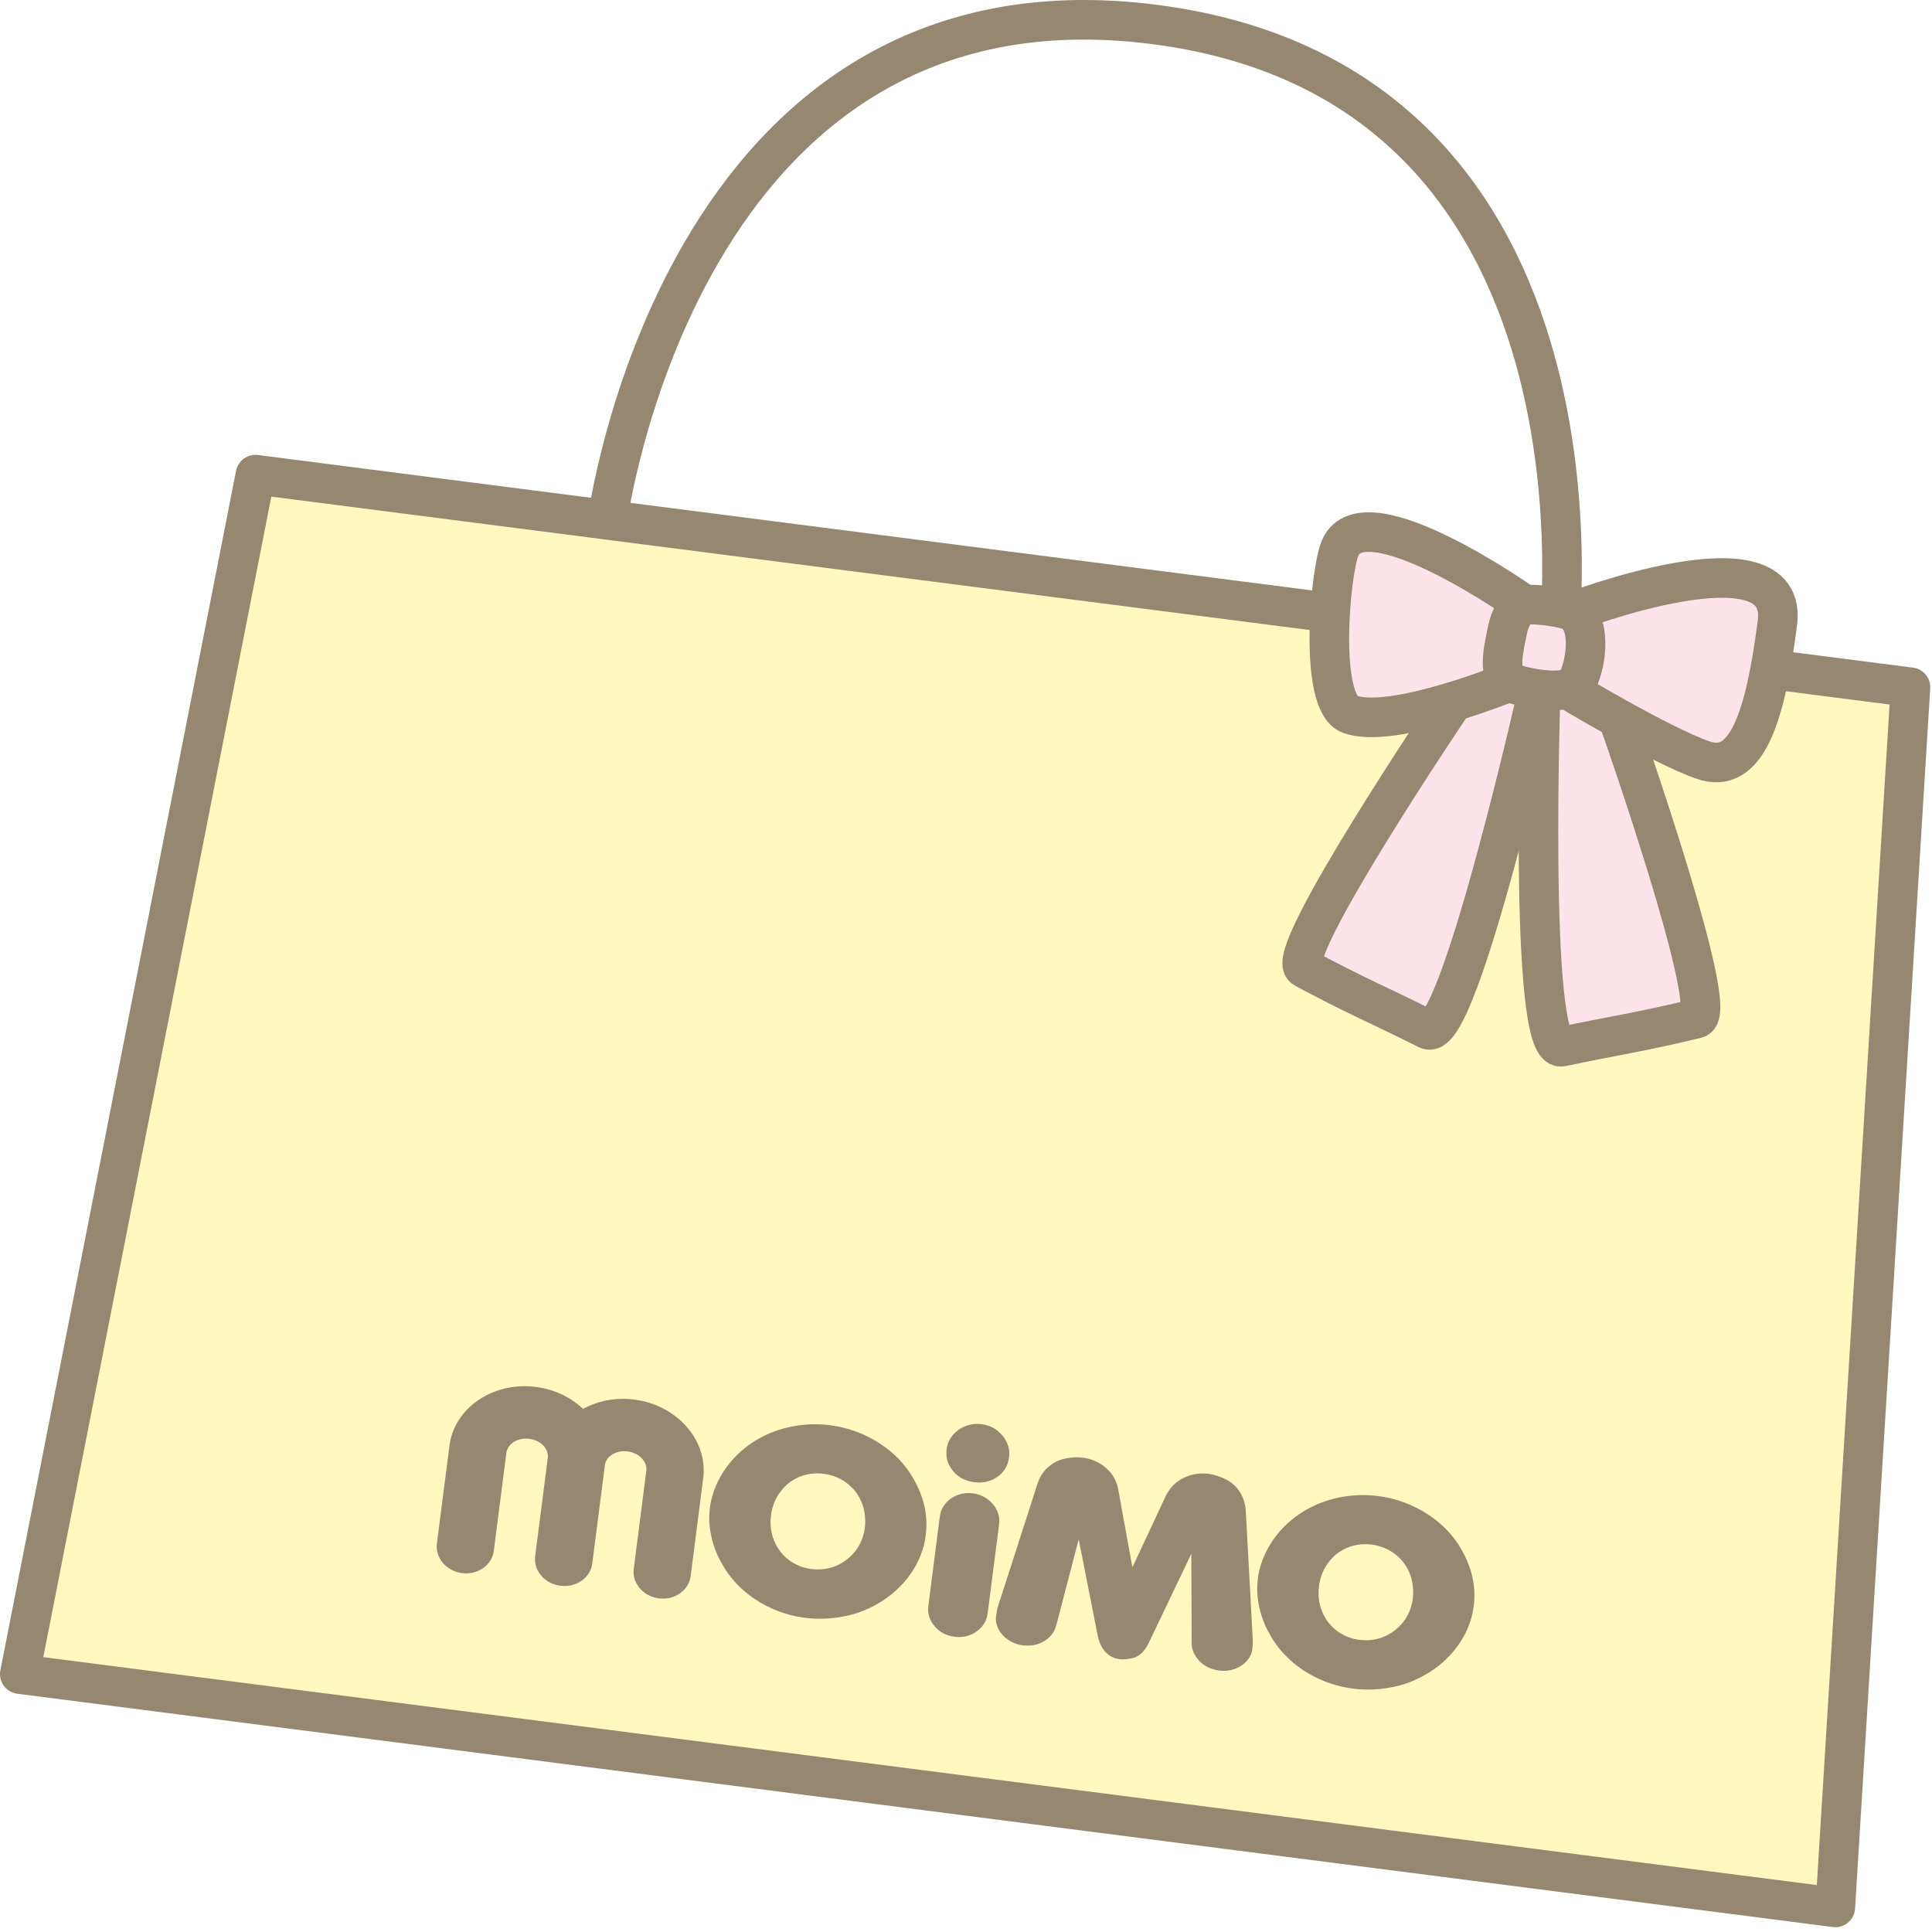
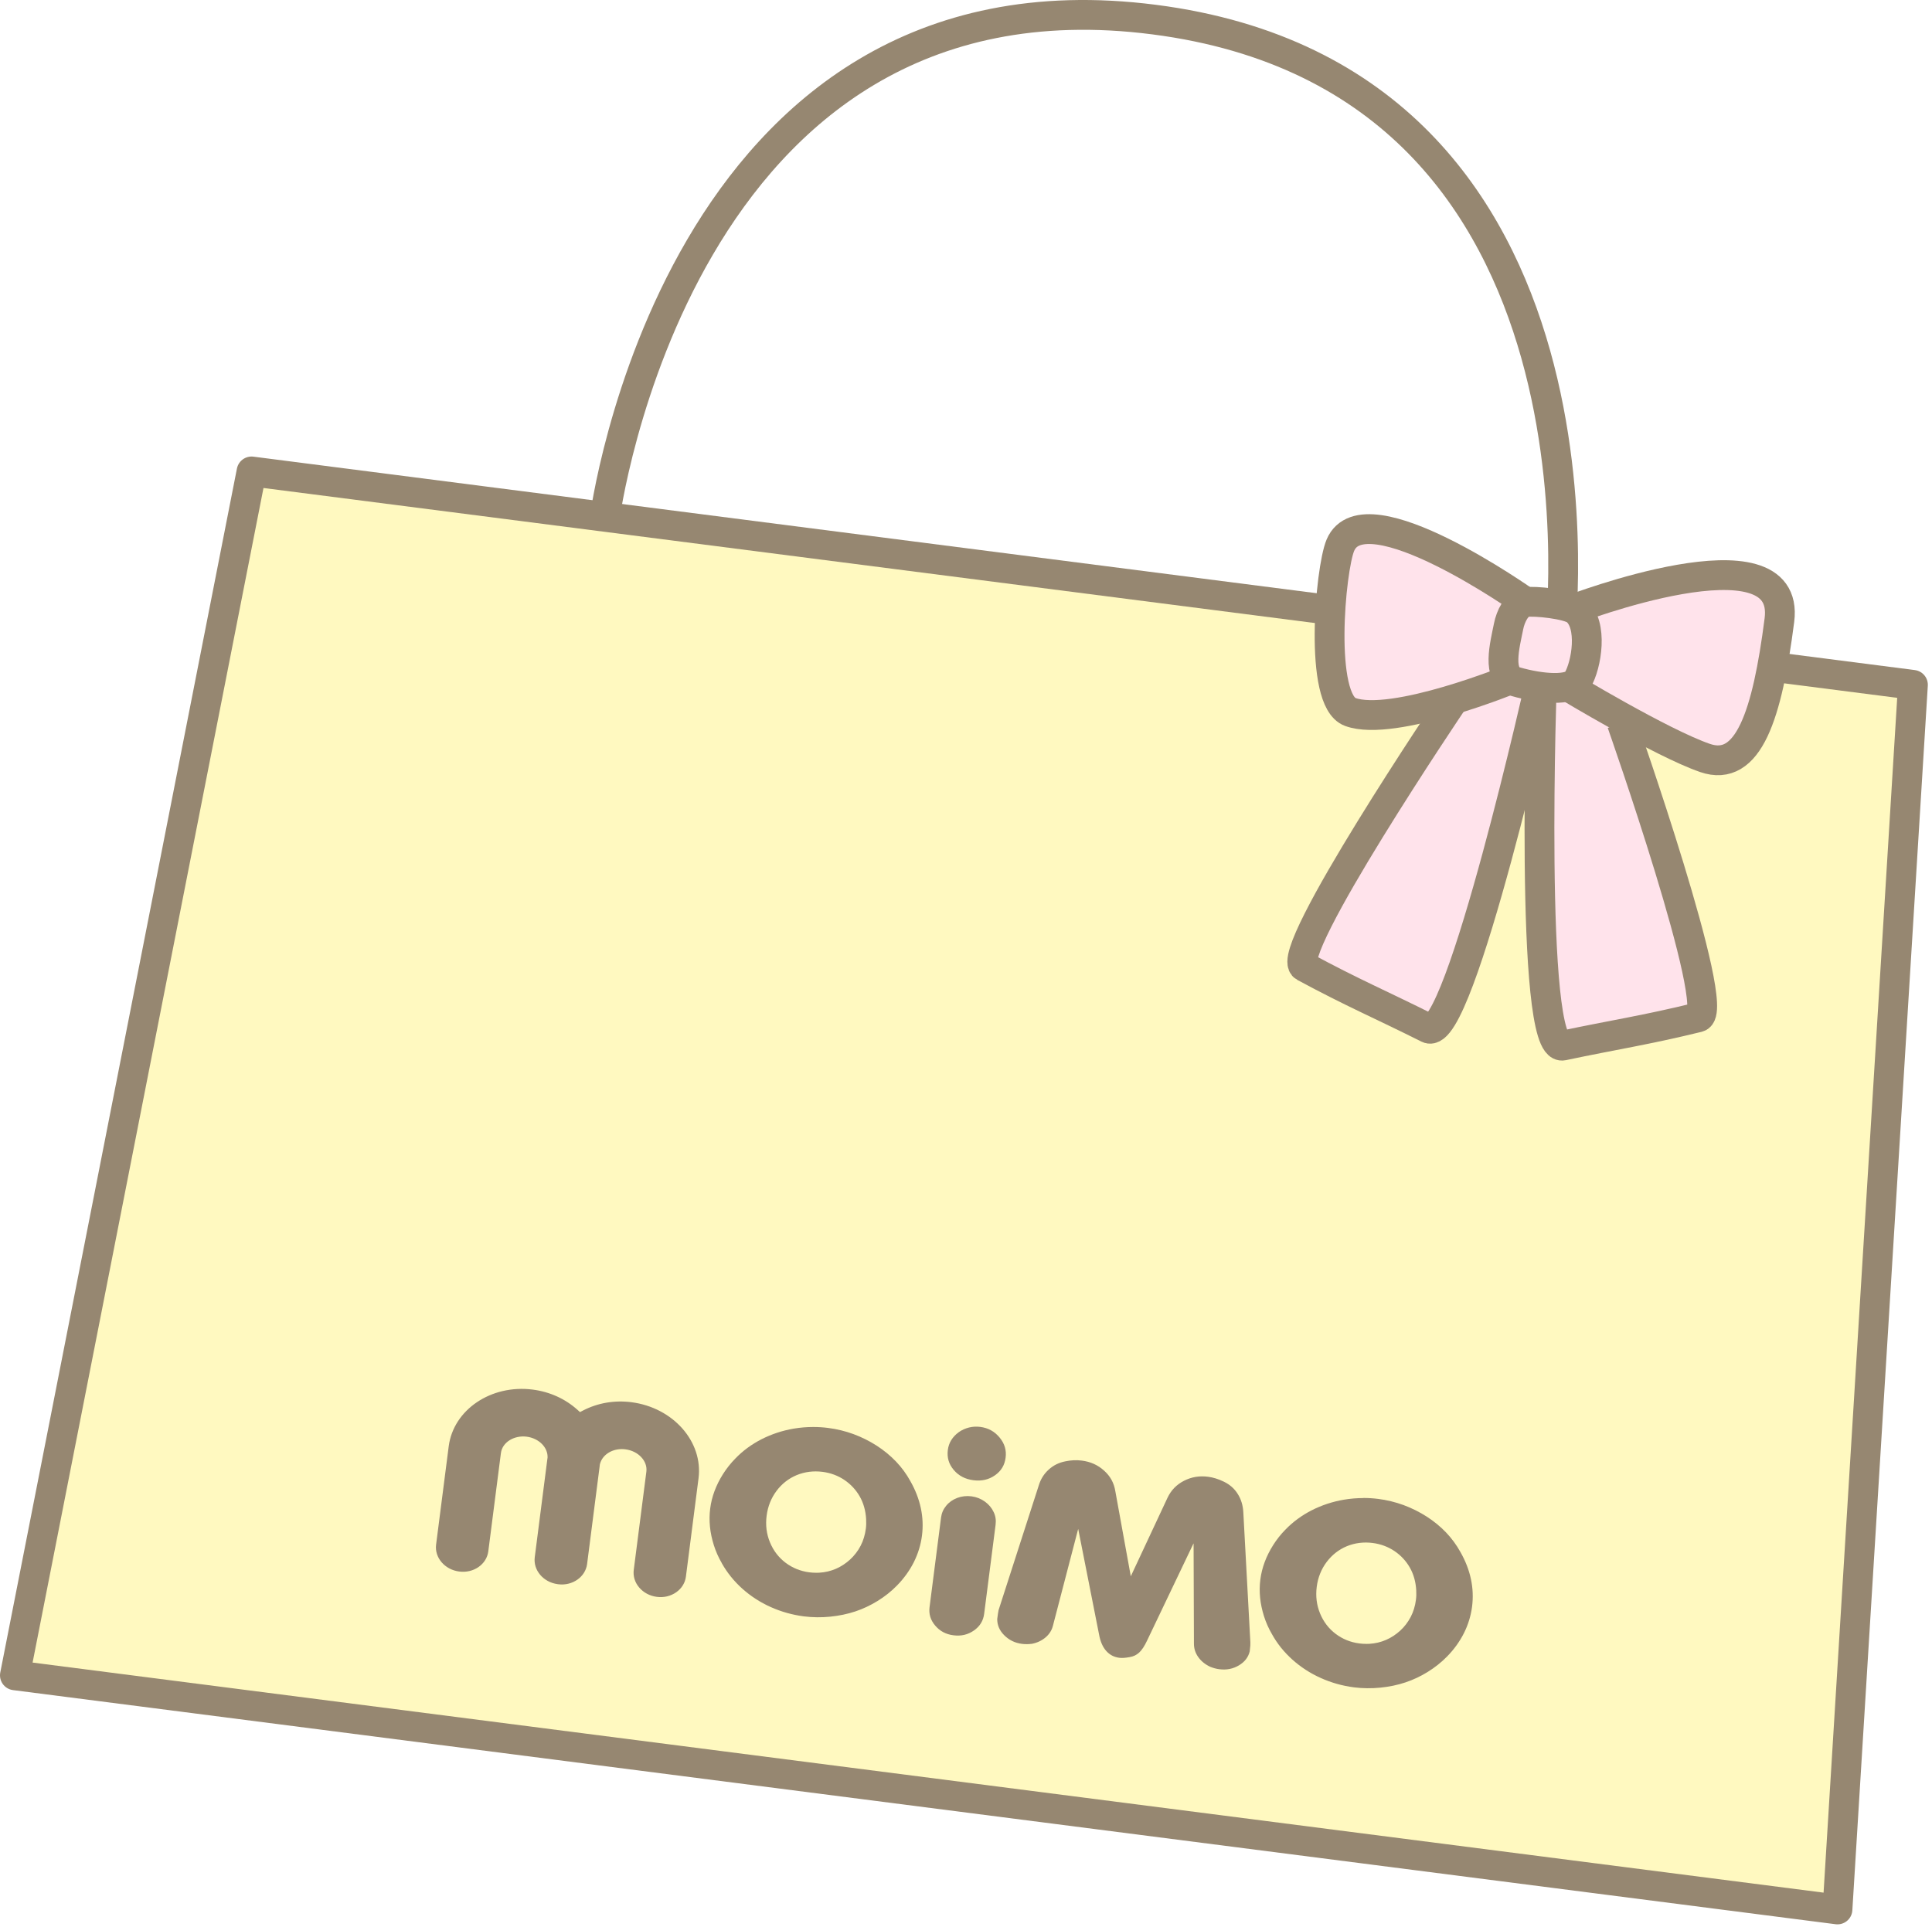
- <svg xmlns="http://www.w3.org/2000/svg" width="359" height="359" viewBox="0 0 359 359" fill="none">
-   <path d="M341.032 354.43L3.678 311.077L47.472 88.197L354.998 127.707L341.032 354.43Z" fill="#FFF9C0" stroke="#968771" stroke-width="7.356" stroke-linecap="round" stroke-linejoin="round" />
-   <path d="M112.773 97.245C112.773 97.245 126.142 -6.812 214.522 4.544C302.901 15.899 289.532 119.956 289.532 119.956" stroke="#968771" stroke-width="7.356" stroke-linejoin="round" />
-   <path d="M269.819 130.741C269.819 130.741 238.171 177.634 242.345 179.896C251.255 184.714 256.606 186.948 265.258 191.288C271.078 194.203 286.369 125.748 286.369 125.748" fill="#FFE3EB" />
-   <path d="M269.819 130.741C269.819 130.741 238.171 177.634 242.345 179.896C251.255 184.714 256.606 186.948 265.258 191.288C271.078 194.203 286.369 125.748 286.369 125.748" stroke="#968771" stroke-width="7.356" stroke-miterlimit="10" />
-   <path d="M301.108 134.759C301.108 134.759 319.875 188.135 315.259 189.256C305.421 191.665 299.683 192.484 290.213 194.488C283.85 195.84 286.36 125.739 286.36 125.739" fill="#FFE3EB" />
-   <path d="M301.108 134.759C301.108 134.759 319.875 188.135 315.259 189.256C305.421 191.665 299.683 192.484 290.213 194.488C283.85 195.84 286.36 125.739 286.36 125.739" stroke="#968771" stroke-width="7.356" stroke-miterlimit="10" />
-   <path d="M280.981 126.521C280.981 126.521 258.794 135.633 250.841 132.727C244.947 130.576 247.145 106.292 249.011 101.861C253.489 91.222 283.326 112.407 283.326 112.407" fill="#FFE3EB" />
-   <path d="M280.981 126.521C280.981 126.521 258.794 135.633 250.841 132.727C244.947 130.576 247.145 106.292 249.011 101.861C253.489 91.222 283.326 112.407 283.326 112.407" stroke="#968771" stroke-width="7.356" stroke-miterlimit="10" />
-   <path d="M291.72 113.85C291.72 113.85 332.536 98.155 330.274 115.735C328.012 133.316 324.555 144.027 316.5 141.251C308.446 138.474 290.755 127.78 290.755 127.78" fill="#FFE3EB" />
-   <path d="M291.72 113.85C291.72 113.85 332.536 98.155 330.274 115.735C328.012 133.316 324.555 144.027 316.5 141.251C308.446 138.474 290.755 127.78 290.755 127.78" stroke="#968771" stroke-width="7.356" stroke-miterlimit="10" />
-   <path d="M283.326 112.407C281.606 112.71 280.512 115.101 280.163 116.857C279.464 120.36 277.882 126.098 281.459 127.128C286.185 128.488 291.711 128.92 292.907 126.907C294.635 124.001 295.812 116.581 292.677 113.961C291.224 112.747 284.87 112.131 283.335 112.398L283.326 112.407Z" fill="#FFE3EB" stroke="#968771" stroke-width="7.356" stroke-miterlimit="10" />
-   <path d="M133.728 290.766C133.075 289.644 132.56 288.476 132.174 287.263C131.788 286.049 131.539 284.844 131.411 283.649C131.291 282.454 131.31 281.268 131.457 280.082C131.604 278.932 131.889 277.783 132.312 276.652C132.735 275.521 133.286 274.408 133.976 273.314C134.666 272.22 135.456 271.227 136.357 270.317C137.829 268.8 139.53 267.549 141.461 266.556C143.391 265.572 145.46 264.883 147.658 264.515C149.855 264.138 152.071 264.092 154.306 264.377C155.979 264.588 157.606 264.984 159.188 265.563C160.769 266.142 162.259 266.878 163.656 267.788C165.054 268.689 166.305 269.719 167.408 270.868C168.511 272.018 169.44 273.287 170.203 274.666C172.18 278.141 172.943 281.7 172.474 285.35C172.244 287.161 171.711 288.89 170.874 290.554C170.038 292.209 168.943 293.736 167.573 295.124C166.488 296.237 165.247 297.23 163.84 298.094C162.434 298.958 160.99 299.639 159.501 300.135C158.011 300.632 156.402 300.963 154.682 301.137C152.963 301.312 151.262 301.294 149.589 301.082C147.354 300.797 145.221 300.2 143.189 299.28C141.157 298.37 139.318 297.184 137.691 295.722C136.063 294.26 134.739 292.605 133.719 290.766H133.728ZM143.722 281.654C143.52 283.235 143.704 284.725 144.274 286.113C144.853 287.502 145.708 288.642 146.867 289.506C148.025 290.38 149.34 290.913 150.821 291.097C151.345 291.161 151.887 291.18 152.457 291.161C153.478 291.097 154.416 290.876 155.28 290.499C156.144 290.122 156.926 289.607 157.643 288.945C158.351 288.292 158.94 287.529 159.381 286.665C159.832 285.801 160.117 284.854 160.255 283.815C160.319 283.318 160.337 282.785 160.301 282.205C160.218 280.78 159.859 279.511 159.234 278.408C158.609 277.305 157.754 276.385 156.678 275.668C155.602 274.942 154.379 274.491 153.027 274.316C151.51 274.123 150.076 274.298 148.734 274.85C147.391 275.401 146.269 276.275 145.368 277.479C144.467 278.684 143.925 280.063 143.722 281.635V281.654Z" fill="#968771" stroke="#FFF9C0" stroke-width="0.919" stroke-miterlimit="10" />
-   <path d="M176.741 273.645C175.665 272.367 175.233 270.896 175.444 269.232C175.656 267.568 176.456 266.335 177.863 265.296C178.543 264.828 179.279 264.506 180.06 264.313C180.842 264.12 181.651 264.083 182.469 264.184C184.189 264.405 185.595 265.186 186.68 266.529C187.738 267.834 188.161 269.287 187.949 270.887C187.738 272.533 186.956 273.838 185.614 274.785C184.271 275.732 182.717 276.1 180.961 275.87C179.205 275.64 177.789 274.905 176.732 273.645H176.741ZM177.283 304.585C175.647 304.374 174.313 303.666 173.293 302.452C172.272 301.239 171.858 299.859 172.051 298.324L174.175 281.764C174.304 280.753 174.69 279.87 175.334 279.098C175.968 278.325 176.778 277.755 177.761 277.378C178.736 277.011 179.775 276.891 180.878 277.038C181.954 277.194 182.92 277.581 183.756 278.187C184.602 278.803 185.227 279.557 185.66 280.458C186.092 281.36 186.23 282.325 186.101 283.346L183.986 299.813C183.784 301.367 183.039 302.599 181.733 303.528C180.428 304.448 178.948 304.806 177.292 304.595L177.283 304.585Z" fill="#968771" stroke="#FFF9C0" stroke-width="0.919" stroke-miterlimit="10" />
-   <path d="M184.593 300.595C184.703 299.731 184.804 299.105 184.887 298.728L192.307 275.696C192.712 274.344 193.411 273.222 194.404 272.321C195.397 271.42 196.564 270.832 197.907 270.565C199.075 270.326 200.187 270.271 201.245 270.409C203.056 270.639 204.61 271.337 205.906 272.505C207.203 273.673 207.984 275.098 208.26 276.799L210.614 289.745L216.186 277.82C216.94 276.238 218.089 275.052 219.634 274.261C221.179 273.471 222.852 273.186 224.645 273.415C225.693 273.553 226.751 273.884 227.836 274.409C229.086 275.006 230.07 275.87 230.769 276.983C231.477 278.096 231.872 279.364 231.955 280.799L233.261 304.953C233.279 305.349 233.233 305.974 233.123 306.838C232.792 308.19 231.982 309.256 230.704 310.02C229.426 310.783 228.01 311.068 226.466 310.865C225.785 310.783 225.114 310.599 224.461 310.314C223.376 309.799 222.521 309.091 221.896 308.181C221.271 307.27 220.958 306.287 220.976 305.229L220.921 290.729L214.09 305.027C213.547 306.195 212.977 307.05 212.361 307.601C211.754 308.144 211.028 308.493 210.2 308.631C209.308 308.797 208.582 308.843 208.003 308.769C206.817 308.613 205.833 308.107 205.042 307.243C204.251 306.378 203.718 305.183 203.451 303.675L200.38 288.099L196.721 302.121C196.463 303.151 195.921 304.025 195.084 304.742C194.247 305.468 193.245 305.937 192.087 306.158C191.36 306.259 190.671 306.268 190.009 306.185C188.473 305.992 187.186 305.358 186.128 304.3C185.08 303.234 184.565 302.011 184.584 300.613L184.593 300.595Z" fill="#968771" stroke="#FFF9C0" stroke-width="0.919" stroke-miterlimit="10" />
-   <path d="M235.55 303.923C234.897 302.802 234.382 301.634 233.996 300.42C233.61 299.207 233.362 298.002 233.233 296.807C233.113 295.611 233.132 294.425 233.279 293.239C233.426 292.09 233.711 290.941 234.134 289.81C234.557 288.679 235.109 287.566 235.798 286.472C236.488 285.378 237.279 284.385 238.18 283.474C239.651 281.957 241.352 280.707 243.283 279.714C245.214 278.73 247.283 278.04 249.48 277.673C251.678 277.296 253.894 277.25 256.128 277.535C257.801 277.746 259.429 278.142 261.01 278.721C262.592 279.3 264.081 280.036 265.479 280.946C266.876 281.847 268.127 282.877 269.23 284.026C270.334 285.175 271.262 286.444 272.025 287.824C274.002 291.299 274.765 294.857 274.297 298.508C274.067 300.319 273.533 302.048 272.697 303.712C271.86 305.367 270.766 306.893 269.396 308.282C268.311 309.394 267.07 310.387 265.663 311.252C264.256 312.116 262.812 312.796 261.323 313.293C259.833 313.789 258.224 314.12 256.505 314.295C254.785 314.47 253.084 314.451 251.411 314.24C249.177 313.955 247.043 313.357 245.011 312.438C242.979 311.528 241.14 310.341 239.513 308.879C237.885 307.417 236.561 305.762 235.541 303.923H235.55ZM245.545 294.812C245.342 296.393 245.526 297.883 246.096 299.271C246.676 300.659 247.531 301.8 248.689 302.664C249.848 303.528 251.163 304.071 252.643 304.254C253.167 304.319 253.71 304.337 254.28 304.319C255.3 304.254 256.238 304.034 257.102 303.657C257.967 303.28 258.748 302.765 259.466 302.103C260.173 301.45 260.762 300.687 261.203 299.823C261.654 298.958 261.939 298.011 262.077 296.972C262.141 296.476 262.16 295.942 262.123 295.363C262.04 293.938 261.681 292.669 261.056 291.566C260.431 290.462 259.576 289.543 258.5 288.826C257.424 288.099 256.201 287.649 254.85 287.474C253.333 287.281 251.898 287.456 250.556 288.007C249.213 288.559 248.092 289.433 247.191 290.637C246.29 291.842 245.747 293.221 245.545 294.793V294.812Z" fill="#968771" stroke="#FFF9C0" stroke-width="0.919" stroke-miterlimit="10" />
-   <path d="M117.922 259.605C114.474 259.163 111.173 259.807 108.424 261.232C106.125 259.164 103.091 257.702 99.652 257.26C91.441 256.203 84.003 261.278 83.065 268.56L80.73 286.757C80.353 289.672 82.624 292.366 85.796 292.77C88.968 293.175 91.846 291.143 92.214 288.237L94.549 270.041C94.742 268.57 96.416 267.577 98.291 267.816C100.167 268.055 101.418 269.342 101.353 270.749C101.353 270.804 101.335 270.859 101.326 270.905L98.99 289.101C98.613 292.016 100.884 294.71 104.057 295.115C104.057 295.115 104.066 295.115 104.075 295.115C104.084 295.115 104.084 295.115 104.093 295.115C107.266 295.519 110.143 293.487 110.511 290.582L112.847 272.386C112.847 272.33 112.847 272.275 112.856 272.22C113.141 270.841 114.759 269.921 116.571 270.151C118.382 270.381 119.835 271.779 119.642 273.25L117.306 291.446C116.929 294.361 119.2 297.055 122.372 297.459C125.545 297.864 128.423 295.832 128.79 292.926L131.126 274.73C132.064 267.448 126.142 260.662 117.922 259.605Z" fill="#968771" stroke="#FFF9C0" stroke-width="0.919" stroke-miterlimit="10" />
+ <svg xmlns="http://www.w3.org/2000/svg" width="363" height="362" viewBox="0 0 363 362" fill="none">
+   <path d="M345.239 358.83L2.8 314.833L47.264 88.594L359.417 128.699L345.239 358.83Z" fill="#FFF9C0" stroke="#968771" stroke-width="5.6" stroke-linecap="round" stroke-linejoin="round" />
+   <path d="M113.549 97.778C113.549 97.778 127.12 -7.848 216.831 3.679C306.543 15.206 292.973 120.831 292.973 120.831" stroke="#968771" stroke-width="5.6" stroke-linejoin="round" />
+   <path d="M272.953 131.779C272.953 131.779 240.827 179.379 245.065 181.675C254.109 186.565 259.541 188.833 268.323 193.239C274.231 196.197 289.753 126.711 289.753 126.711" fill="#FFE3EB" />
+   <path d="M272.953 131.779C272.953 131.779 240.827 179.379 245.065 181.675C254.109 186.565 259.541 188.833 268.323 193.239C274.231 196.197 289.753 126.711 289.753 126.711" stroke="#968771" stroke-width="5.6" stroke-miterlimit="10" />
+   <path d="M304.714 135.857C304.714 135.857 323.763 190.037 319.078 191.176C309.091 193.621 303.267 194.452 293.654 196.487C287.195 197.859 289.743 126.701 289.743 126.701" fill="#FFE3EB" />
+   <path d="M304.714 135.857C304.714 135.857 323.763 190.037 319.078 191.176C309.091 193.621 303.267 194.452 293.654 196.487C287.195 197.859 289.743 126.701 289.743 126.701" stroke="#968771" stroke-width="5.6" stroke-miterlimit="10" />
+   <path d="M284.292 127.495C284.292 127.495 261.771 136.744 253.698 133.795C247.715 131.611 249.946 106.961 251.84 102.463C256.386 91.664 286.672 113.168 286.672 113.168" fill="#FFE3EB" />
+   <path d="M284.292 127.495C284.292 127.495 261.771 136.744 253.698 133.795C247.715 131.611 249.946 106.961 251.84 102.463C256.386 91.664 286.672 113.168 286.672 113.168" stroke="#968771" stroke-width="5.6" stroke-miterlimit="10" />
+   <path d="M295.194 114.624C295.194 114.624 336.625 98.692 334.329 116.537C332.033 134.383 328.523 145.256 320.347 142.437C312.171 139.619 294.214 128.764 294.214 128.764" fill="#FFE3EB" />
+   <path d="M295.194 114.624C295.194 114.624 336.625 98.692 334.329 116.537C332.033 134.383 328.523 145.256 320.347 142.437C312.171 139.619 294.214 128.764 294.214 128.764" stroke="#968771" stroke-width="5.6" stroke-miterlimit="10" />
+   <path d="M286.663 113.159C284.918 113.467 283.807 115.893 283.453 117.676C282.743 121.232 281.138 127.056 284.769 128.102C289.566 129.483 295.175 129.922 296.389 127.878C298.143 124.928 299.338 117.396 296.155 114.736C294.681 113.504 288.231 112.879 286.673 113.15L286.663 113.159Z" fill="#FFE3EB" stroke="#968771" stroke-width="5.6" stroke-miterlimit="10" />
+   <path d="M134.82 294.206C134.157 293.067 133.634 291.882 133.242 290.65C132.85 289.418 132.599 288.196 132.468 286.982C132.347 285.769 132.365 284.565 132.514 283.361C132.664 282.194 132.953 281.028 133.383 279.88C133.812 278.732 134.372 277.602 135.072 276.492C135.772 275.381 136.575 274.373 137.489 273.449C138.983 271.909 140.709 270.64 142.669 269.632C144.629 268.633 146.729 267.933 148.96 267.56C151.19 267.177 153.44 267.13 155.708 267.42C157.407 267.634 159.058 268.036 160.664 268.624C162.269 269.212 163.781 269.958 165.2 270.882C166.618 271.797 167.888 272.842 169.008 274.009C170.128 275.176 171.07 276.464 171.845 277.864C173.852 281.391 174.626 285.003 174.15 288.709C173.917 290.547 173.376 292.302 172.526 293.992C171.677 295.672 170.566 297.221 169.176 298.63C168.074 299.759 166.814 300.768 165.386 301.645C163.958 302.522 162.493 303.213 160.981 303.717C159.469 304.221 157.836 304.557 156.09 304.734C154.345 304.911 152.619 304.893 150.92 304.678C148.652 304.389 146.486 303.782 144.424 302.849C142.361 301.925 140.494 300.721 138.842 299.237C137.19 297.753 135.847 296.073 134.811 294.206H134.82ZM144.965 284.957C144.76 286.562 144.946 288.074 145.525 289.483C146.113 290.893 146.981 292.05 148.157 292.927C149.333 293.814 150.668 294.355 152.17 294.542C152.702 294.607 153.253 294.626 153.832 294.607C154.868 294.542 155.82 294.318 156.697 293.936C157.574 293.553 158.368 293.03 159.096 292.358C159.815 291.696 160.412 290.921 160.86 290.044C161.317 289.166 161.606 288.205 161.746 287.15C161.812 286.646 161.83 286.105 161.793 285.517C161.709 284.07 161.345 282.782 160.71 281.662C160.076 280.542 159.208 279.609 158.116 278.881C157.024 278.144 155.782 277.686 154.41 277.509C152.871 277.313 151.414 277.49 150.052 278.05C148.689 278.61 147.55 279.497 146.636 280.719C145.721 281.942 145.171 283.342 144.965 284.938V284.957Z" fill="#968771" />
+   <path d="M153.738 305.789C152.749 305.789 151.769 305.724 150.808 305.602C148.465 305.304 146.188 304.66 144.05 303.698C141.913 302.737 139.953 301.468 138.226 299.928C136.509 298.378 135.081 296.614 134.008 294.664C133.317 293.469 132.757 292.209 132.346 290.921C131.936 289.642 131.665 288.345 131.534 287.066C131.404 285.797 131.422 284.5 131.581 283.23C131.74 281.989 132.048 280.748 132.496 279.544C132.944 278.33 133.541 277.136 134.269 275.988C134.997 274.83 135.856 273.757 136.808 272.786C138.357 271.19 140.177 269.837 142.23 268.792C144.274 267.746 146.477 267.018 148.792 266.626C151.106 266.234 153.468 266.188 155.82 266.486C157.574 266.71 159.31 267.13 160.981 267.737C162.652 268.344 164.238 269.137 165.704 270.089C167.178 271.041 168.513 272.142 169.68 273.356C170.846 274.569 171.845 275.932 172.657 277.406C174.757 281.084 175.569 284.929 175.065 288.821C174.813 290.753 174.244 292.629 173.348 294.402C172.461 296.166 171.276 297.8 169.829 299.274C168.69 300.441 167.356 301.505 165.872 302.429C164.388 303.344 162.838 304.072 161.261 304.594C159.693 305.117 157.985 305.472 156.174 305.658C155.353 305.742 154.541 305.789 153.729 305.789H153.738ZM152.786 268.166C151.554 268.166 150.332 268.269 149.118 268.474C146.99 268.838 144.965 269.51 143.089 270.462C141.222 271.414 139.561 272.637 138.152 274.102C137.284 274.98 136.518 275.96 135.856 276.996C135.193 278.041 134.652 279.124 134.25 280.206C133.849 281.28 133.578 282.381 133.438 283.482C133.289 284.612 133.28 285.76 133.392 286.889C133.504 288.037 133.756 289.204 134.12 290.37C134.484 291.528 134.988 292.666 135.613 293.74V293.758C136.602 295.522 137.9 297.137 139.468 298.546C141.045 299.956 142.837 301.122 144.806 302C146.776 302.886 148.876 303.474 151.041 303.754C152.665 303.96 154.336 303.978 155.997 303.81C157.677 303.642 159.254 303.306 160.692 302.83C162.129 302.354 163.538 301.692 164.901 300.852C166.254 300.012 167.477 299.041 168.513 297.977C169.829 296.642 170.893 295.158 171.696 293.572C172.489 291.985 173.002 290.314 173.226 288.597C173.674 285.116 172.937 281.662 171.042 278.33C170.305 276.986 169.4 275.754 168.345 274.653C167.281 273.542 166.058 272.534 164.705 271.666C163.352 270.798 161.896 270.07 160.356 269.501C158.825 268.941 157.22 268.549 155.605 268.344C154.672 268.222 153.738 268.166 152.796 268.166H152.786ZM153.384 295.56C152.917 295.56 152.469 295.532 152.049 295.476C150.397 295.261 148.894 294.654 147.597 293.674C146.3 292.694 145.31 291.406 144.666 289.838C144.022 288.28 143.808 286.6 144.041 284.836C144.265 283.09 144.89 281.522 145.898 280.178C146.906 278.825 148.194 277.826 149.706 277.201C151.218 276.585 152.852 276.38 154.541 276.594C156.062 276.79 157.444 277.304 158.648 278.116C159.852 278.928 160.822 279.973 161.532 281.214C162.241 282.456 162.642 283.884 162.736 285.48C162.773 286.114 162.754 286.721 162.68 287.281C162.53 288.438 162.204 289.521 161.7 290.492C161.196 291.462 160.533 292.321 159.74 293.058C158.937 293.796 158.041 294.384 157.08 294.804C156.1 295.233 155.036 295.485 153.897 295.55C153.72 295.55 153.552 295.56 153.384 295.56ZM153.234 278.386C152.245 278.386 151.302 278.573 150.406 278.937C149.193 279.432 148.204 280.206 147.382 281.298C146.57 282.381 146.066 283.65 145.889 285.078C145.702 286.516 145.87 287.878 146.393 289.129C146.916 290.38 147.7 291.416 148.726 292.19C149.762 292.974 150.966 293.46 152.292 293.628C152.768 293.684 153.272 293.702 153.804 293.684C154.7 293.628 155.558 293.422 156.333 293.086C157.108 292.75 157.826 292.274 158.47 291.686C159.114 291.098 159.637 290.408 160.038 289.633C160.44 288.858 160.701 287.99 160.822 287.048C160.878 286.6 160.897 286.114 160.86 285.592C160.785 284.294 160.458 283.137 159.898 282.148C159.338 281.158 158.564 280.328 157.593 279.674C156.622 279.021 155.512 278.61 154.289 278.461C153.934 278.414 153.58 278.396 153.234 278.396V278.386Z" fill="#FFF9C0" />
+   <path d="M178.471 276.828C177.379 275.53 176.941 274.037 177.155 272.348C177.37 270.658 178.182 269.408 179.61 268.353C180.301 267.877 181.047 267.55 181.841 267.354C182.634 267.158 183.455 267.121 184.286 267.224C186.031 267.448 187.459 268.241 188.561 269.604C189.634 270.929 190.063 272.404 189.849 274.028C189.634 275.698 188.841 277.024 187.478 277.985C186.115 278.946 184.538 279.32 182.755 279.086C180.973 278.853 179.535 278.106 178.462 276.828H178.471ZM179.031 308.234C177.37 308.02 176.017 307.301 174.981 306.069C173.945 304.837 173.525 303.437 173.721 301.878L175.877 285.069C176.007 284.042 176.399 283.146 177.053 282.362C177.697 281.578 178.518 281 179.517 280.617C180.506 280.244 181.561 280.122 182.681 280.272C183.773 280.43 184.753 280.822 185.602 281.438C186.461 282.064 187.095 282.829 187.534 283.744C187.973 284.658 188.113 285.638 187.982 286.674L185.835 303.39C185.63 304.968 184.874 306.218 183.549 307.161C182.223 308.094 180.721 308.458 179.041 308.244L179.031 308.234Z" fill="#968771" />
+   <path d="M179.956 309.233C179.61 309.233 179.265 309.215 178.91 309.168C177.016 308.925 175.448 308.085 174.262 306.676C173.058 305.238 172.564 303.596 172.797 301.767L174.953 284.957C175.112 283.753 175.569 282.68 176.334 281.765C177.072 280.869 178.033 280.188 179.181 279.749C179.573 279.6 179.974 279.488 180.385 279.404C179.368 278.956 178.49 278.303 177.762 277.435C176.502 275.932 175.989 274.187 176.241 272.236C176.484 270.369 177.436 268.811 179.069 267.607C179.872 267.056 180.73 266.673 181.636 266.449C182.541 266.225 183.484 266.179 184.417 266.3C186.405 266.552 188.057 267.476 189.308 269.025C190.54 270.547 191.044 272.273 190.801 274.159C190.549 276.091 189.625 277.64 188.047 278.76C187.123 279.413 186.106 279.833 185.005 280.001C185.406 280.197 185.798 280.421 186.162 280.692C187.142 281.401 187.889 282.297 188.384 283.352C188.888 284.425 189.065 285.583 188.916 286.796L186.769 303.512C186.536 305.351 185.63 306.834 184.09 307.926C182.849 308.804 181.468 309.242 179.965 309.242L179.956 309.233ZM179.153 307.311C180.6 307.497 181.86 307.198 183.008 306.396C184.118 305.612 184.744 304.585 184.912 303.269L187.058 286.553C187.17 285.685 187.058 284.892 186.694 284.145C186.33 283.371 185.798 282.736 185.061 282.195C184.333 281.663 183.493 281.327 182.55 281.196C181.608 281.075 180.693 281.177 179.853 281.495C179.004 281.821 178.322 282.297 177.781 282.96C177.24 283.613 176.922 284.341 176.81 285.2L174.654 302.009C174.486 303.306 174.832 304.445 175.7 305.472C176.586 306.526 177.716 307.133 179.153 307.311ZM179.19 276.231C180.124 277.332 181.337 277.967 182.896 278.172C184.454 278.368 185.789 278.06 186.965 277.229C188.113 276.417 188.766 275.335 188.944 273.916C189.121 272.544 188.766 271.321 187.852 270.192C186.9 269.016 185.696 268.344 184.184 268.148C183.474 268.055 182.765 268.092 182.074 268.26C181.393 268.428 180.74 268.717 180.152 269.128C178.948 270.015 178.266 271.116 178.089 272.469C177.902 273.897 178.266 275.129 179.19 276.231Z" fill="#FFF9C0" />
+   <path d="M186.451 304.184C186.563 303.306 186.666 302.672 186.75 302.289L194.282 278.909C194.693 277.537 195.402 276.398 196.41 275.484C197.418 274.569 198.603 273.972 199.966 273.701C201.151 273.459 202.281 273.402 203.354 273.542C205.193 273.776 206.77 274.485 208.086 275.67C209.402 276.856 210.195 278.302 210.475 280.029L212.865 293.17L218.521 281.065C219.286 279.46 220.453 278.256 222.02 277.453C223.588 276.65 225.287 276.361 227.107 276.594C228.171 276.734 229.245 277.07 230.346 277.602C231.615 278.209 232.614 279.086 233.323 280.216C234.042 281.345 234.443 282.633 234.527 284.089L235.853 308.608C235.871 309.009 235.825 309.644 235.713 310.521C235.377 311.893 234.555 312.976 233.258 313.75C231.961 314.525 230.523 314.814 228.955 314.609C228.265 314.525 227.583 314.338 226.92 314.049C225.819 313.526 224.951 312.808 224.317 311.884C223.682 310.96 223.365 309.961 223.383 308.888L223.327 294.169L216.392 308.682C215.842 309.868 215.263 310.736 214.638 311.296C214.022 311.846 213.285 312.201 212.445 312.341C211.539 312.509 210.802 312.556 210.214 312.481C209.01 312.322 208.011 311.809 207.209 310.932C206.406 310.054 205.865 308.841 205.594 307.31L202.477 291.5L198.762 305.733C198.501 306.778 197.95 307.665 197.101 308.393C196.251 309.13 195.234 309.606 194.058 309.83C193.321 309.933 192.621 309.942 191.949 309.858C190.39 309.662 189.083 309.018 188.01 307.945C186.946 306.862 186.423 305.621 186.442 304.202L186.451 304.184Z" fill="#968771" />
+   <path d="M229.926 315.598C229.571 315.598 229.217 315.57 228.853 315.524C228.078 315.421 227.313 315.216 226.575 314.898C225.287 314.292 224.289 313.452 223.561 312.397C222.814 311.314 222.45 310.129 222.459 308.86L222.422 298.238L217.251 309.065C216.645 310.372 216.001 311.324 215.282 311.968C214.526 312.64 213.63 313.069 212.613 313.237C211.623 313.424 210.802 313.461 210.111 313.377C208.693 313.19 207.489 312.574 206.537 311.529C205.613 310.521 204.997 309.14 204.698 307.441L202.374 295.653L199.686 305.948C199.378 307.17 198.725 308.225 197.726 309.084C196.755 309.924 195.589 310.474 194.254 310.736C193.395 310.857 192.602 310.866 191.846 310.773C190.082 310.549 188.579 309.812 187.366 308.589C186.125 307.329 185.499 305.845 185.527 304.174V304.072C185.649 303.157 185.751 302.504 185.845 302.093L193.405 278.629C193.853 277.126 194.655 275.829 195.794 274.793C196.923 273.757 198.277 273.085 199.798 272.777C201.067 272.516 202.309 272.46 203.485 272.609C205.51 272.87 207.274 273.664 208.721 274.97C210.186 276.296 211.091 277.938 211.409 279.87L213.266 290.109L217.681 280.654C218.53 278.862 219.855 277.5 221.601 276.604C223.337 275.717 225.231 275.39 227.238 275.652C228.395 275.801 229.581 276.165 230.766 276.744C232.194 277.425 233.323 278.424 234.126 279.702C234.928 280.962 235.377 282.418 235.47 284.014L236.795 308.533C236.814 309.009 236.767 309.69 236.655 310.614L236.637 310.717C236.235 312.332 235.274 313.62 233.762 314.525C232.586 315.225 231.307 315.58 229.935 315.58L229.926 315.598ZM224.261 290.072L224.326 308.878C224.326 309.774 224.569 310.577 225.101 311.352C225.642 312.136 226.389 312.752 227.341 313.209C227.891 313.442 228.489 313.61 229.095 313.685C230.467 313.862 231.681 313.62 232.801 312.948C233.865 312.304 234.527 311.454 234.807 310.344C234.929 309.373 234.947 308.888 234.929 308.645L233.603 284.136C233.529 282.857 233.174 281.709 232.539 280.72C231.914 279.73 231.065 278.984 229.945 278.442C228.937 277.948 227.938 277.64 226.986 277.518C225.343 277.304 223.85 277.556 222.441 278.284C221.05 279.002 220.042 280.038 219.361 281.466L212.463 296.222L209.551 280.197C209.299 278.666 208.618 277.416 207.451 276.37C206.275 275.306 204.894 274.681 203.223 274.476C202.253 274.345 201.207 274.401 200.143 274.625C198.93 274.868 197.913 275.372 197.026 276.184C196.13 276.996 195.523 277.976 195.159 279.189L187.618 302.588C187.562 302.849 187.469 303.437 187.366 304.258C187.366 305.406 187.786 306.396 188.663 307.282C189.587 308.216 190.698 308.757 192.051 308.925C192.639 309 193.265 308.99 193.909 308.906C194.889 308.71 195.747 308.309 196.475 307.684C197.175 307.077 197.623 306.358 197.838 305.5L202.579 287.309L206.49 307.114C206.733 308.486 207.199 309.55 207.881 310.288C208.534 311.006 209.337 311.417 210.317 311.538C210.802 311.604 211.455 311.557 212.258 311.408C212.949 311.296 213.509 311.025 214.003 310.586C214.526 310.12 215.039 309.345 215.534 308.281L224.233 290.072H224.261Z" fill="#FFF9C0" />
+   <path d="M238.177 307.572C237.514 306.433 236.991 305.248 236.599 304.016C236.207 302.784 235.955 301.561 235.825 300.348C235.703 299.134 235.722 297.93 235.871 296.726C236.021 295.56 236.31 294.393 236.739 293.245C237.169 292.097 237.729 290.968 238.429 289.857C239.129 288.746 239.931 287.738 240.846 286.814C242.339 285.274 244.066 284.005 246.026 282.997C247.986 281.998 250.086 281.298 252.317 280.925C254.547 280.542 256.797 280.496 259.065 280.785C260.763 281 262.415 281.401 264.021 281.989C265.626 282.577 267.138 283.324 268.557 284.248C269.975 285.162 271.245 286.208 272.365 287.374C273.485 288.541 274.427 289.829 275.202 291.229C277.209 294.757 277.983 298.369 277.507 302.074C277.274 303.913 276.733 305.668 275.883 307.357C275.034 309.037 273.923 310.586 272.533 311.996C271.431 313.125 270.171 314.133 268.743 315.01C267.315 315.888 265.85 316.578 264.338 317.082C262.826 317.586 261.193 317.922 259.447 318.1C257.702 318.277 255.975 318.258 254.277 318.044C252.009 317.754 249.843 317.148 247.781 316.214C245.718 315.29 243.851 314.086 242.199 312.602C240.547 311.118 239.203 309.438 238.167 307.572H238.177ZM248.313 298.322C248.107 299.928 248.294 301.44 248.873 302.849C249.461 304.258 250.329 305.416 251.505 306.293C252.681 307.17 254.015 307.721 255.518 307.908C256.05 307.973 256.601 307.992 257.179 307.973C258.215 307.908 259.167 307.684 260.045 307.301C260.922 306.918 261.715 306.396 262.443 305.724C263.162 305.061 263.759 304.286 264.207 303.409C264.665 302.532 264.954 301.57 265.094 300.516C265.159 300.012 265.178 299.47 265.141 298.882C265.057 297.436 264.693 296.148 264.058 295.028C263.423 293.908 262.555 292.974 261.463 292.246C260.371 291.509 259.13 291.052 257.758 290.874C256.218 290.678 254.762 290.856 253.399 291.416C252.037 291.976 250.898 292.862 249.983 294.085C249.069 295.308 248.518 296.708 248.313 298.304V298.322Z" fill="#968771" />
+   <path d="M257.096 319.145C256.106 319.145 255.126 319.08 254.165 318.958C251.822 318.66 249.545 318.016 247.408 317.054C245.261 316.093 243.301 314.824 241.584 313.284C239.866 311.734 238.438 309.97 237.365 308.029C236.674 306.834 236.114 305.574 235.704 304.286C235.293 303.008 235.022 301.71 234.892 300.432C234.761 299.162 234.78 297.874 234.938 296.596C235.097 295.354 235.405 294.113 235.853 292.909C236.301 291.696 236.898 290.501 237.626 289.353C238.354 288.196 239.213 287.122 240.165 286.152C241.714 284.556 243.544 283.202 245.588 282.157C247.632 281.112 249.834 280.384 252.149 279.992C254.464 279.6 256.825 279.544 259.177 279.852C260.932 280.076 262.668 280.496 264.329 281.102C266 281.709 267.586 282.502 269.052 283.454C270.526 284.406 271.861 285.508 273.028 286.721C274.194 287.944 275.202 289.306 276.005 290.772C278.105 294.449 278.917 298.294 278.413 302.186C278.161 304.118 277.592 305.994 276.696 307.768C275.809 309.532 274.624 311.165 273.177 312.64C272.038 313.816 270.704 314.88 269.22 315.794C267.736 316.709 266.186 317.437 264.618 317.96C263.05 318.482 261.333 318.837 259.532 319.024C258.71 319.108 257.898 319.154 257.086 319.154L257.096 319.145ZM256.144 281.522C254.912 281.522 253.689 281.625 252.485 281.83C250.357 282.194 248.332 282.866 246.456 283.818C244.589 284.77 242.928 285.993 241.518 287.449C240.65 288.326 239.885 289.297 239.222 290.342C238.56 291.388 238.018 292.461 237.617 293.553C237.216 294.626 236.945 295.728 236.805 296.829C236.656 297.958 236.646 299.106 236.758 300.236C236.87 301.384 237.122 302.56 237.486 303.717C237.85 304.874 238.354 306.013 238.98 307.086C239.96 308.869 241.257 310.474 242.825 311.884C244.402 313.293 246.194 314.46 248.164 315.337C250.133 316.224 252.233 316.812 254.398 317.092C256.022 317.297 257.693 317.316 259.354 317.148C261.025 316.98 262.602 316.653 264.049 316.168C265.486 315.692 266.905 315.029 268.258 314.189C269.612 313.349 270.825 312.378 271.87 311.314C273.186 309.98 274.25 308.496 275.053 306.909C275.846 305.332 276.36 303.652 276.584 301.934C277.032 298.453 276.294 295 274.4 291.668C273.662 290.333 272.757 289.101 271.702 287.99C270.638 286.88 269.416 285.872 268.062 285.004C266.709 284.136 265.244 283.408 263.713 282.838C262.173 282.278 260.577 281.886 258.962 281.681C258.029 281.56 257.086 281.504 256.153 281.504L256.144 281.522ZM256.741 308.925C256.274 308.925 255.826 308.897 255.406 308.841C253.745 308.626 252.252 308.02 250.954 307.04C249.657 306.06 248.668 304.772 248.024 303.204C247.38 301.645 247.174 299.965 247.398 298.201C247.622 296.456 248.248 294.888 249.256 293.544C250.273 292.19 251.552 291.192 253.064 290.566C254.576 289.95 256.209 289.745 257.898 289.96C259.42 290.156 260.801 290.669 262.005 291.481C263.209 292.293 264.18 293.338 264.889 294.58C265.598 295.821 266 297.249 266.093 298.845C266.13 299.48 266.112 300.086 266.037 300.646C265.888 301.813 265.561 302.886 265.057 303.857C264.553 304.818 263.9 305.686 263.097 306.424C262.294 307.161 261.398 307.749 260.437 308.169C259.457 308.598 258.393 308.85 257.254 308.916C257.086 308.916 256.909 308.925 256.75 308.925H256.741ZM256.592 291.752C255.602 291.752 254.66 291.938 253.764 292.302C252.55 292.797 251.561 293.572 250.74 294.664C249.928 295.746 249.424 297.016 249.246 298.444C249.06 299.9 249.218 301.225 249.75 302.504C250.273 303.754 251.057 304.781 252.084 305.565C253.12 306.349 254.324 306.834 255.658 307.002C256.125 307.068 256.629 307.086 257.17 307.058C258.066 307.002 258.925 306.797 259.7 306.461C260.474 306.125 261.193 305.649 261.837 305.061C262.481 304.473 263.004 303.782 263.405 303.008C263.806 302.233 264.068 301.365 264.189 300.422C264.245 299.974 264.264 299.489 264.226 298.966C264.152 297.669 263.825 296.512 263.265 295.522C262.705 294.533 261.93 293.702 260.96 293.049C259.989 292.396 258.878 291.985 257.656 291.836C257.301 291.789 256.946 291.77 256.601 291.77L256.592 291.752Z" fill="#FFF9C0" />
+   <path d="M118.776 262.585C115.276 262.137 111.925 262.791 109.134 264.237C106.801 262.137 103.721 260.653 100.23 260.205C91.896 259.132 84.345 264.284 83.393 271.676L81.022 290.146C80.64 293.105 82.945 295.84 86.165 296.25C89.385 296.661 92.306 294.598 92.68 291.649L95.05 273.179C95.246 271.685 96.945 270.677 98.849 270.92C100.753 271.162 102.022 272.469 101.957 273.897C101.957 273.953 101.938 274.009 101.929 274.056L99.558 292.526C99.176 295.485 101.481 298.22 104.701 298.63C104.701 298.63 104.71 298.63 104.72 298.63C104.729 298.63 104.729 298.63 104.738 298.63C107.958 299.041 110.88 296.978 111.253 294.029L113.624 275.559C113.624 275.503 113.624 275.447 113.633 275.391C113.922 273.991 115.565 273.057 117.404 273.291C119.242 273.524 120.717 274.943 120.521 276.436L118.15 294.906C117.768 297.865 120.073 300.6 123.293 301.01C126.513 301.421 129.434 299.358 129.808 296.409L132.178 277.938C133.13 270.546 127.12 263.658 118.776 262.585Z" fill="#968771" />
+   <path d="M124.114 302C123.797 302 123.489 301.981 123.172 301.944C121.38 301.71 119.784 300.852 118.654 299.526C117.516 298.173 117.002 296.493 117.217 294.804L119.588 276.333C119.709 275.372 118.654 274.41 117.273 274.233C115.985 274.065 114.772 274.653 114.548 275.54C114.548 275.596 114.548 275.642 114.538 275.689L112.168 294.16C111.72 297.613 108.341 300.049 104.636 299.573H104.533C100.846 299.088 98.186 295.877 98.625 292.414L101.024 273.776C101.061 272.908 100.034 272.012 98.728 271.844C97.356 271.666 96.096 272.329 95.974 273.29L93.604 291.761C93.156 295.224 89.777 297.641 86.044 297.174C82.32 296.698 79.65 293.488 80.098 290.025L82.469 271.554C83.486 263.649 91.504 258.152 100.352 259.281C103.702 259.71 106.773 261.036 109.284 263.126C112.242 261.736 115.556 261.232 118.906 261.661C127.754 262.8 134.129 270.154 133.112 278.06L130.741 296.53C130.526 298.22 129.612 299.722 128.156 300.74C126.989 301.57 125.58 302 124.124 302H124.114ZM116.844 272.32C117.068 272.32 117.292 272.329 117.516 272.366C119.933 272.674 121.697 274.56 121.445 276.557L119.074 295.028C118.925 296.194 119.28 297.361 120.082 298.313C120.904 299.284 122.08 299.918 123.405 300.086C124.73 300.264 126.037 299.946 127.073 299.209C128.09 298.49 128.725 297.454 128.874 296.288L131.245 277.817C132.132 270.929 126.476 264.517 118.645 263.509C115.453 263.098 112.308 263.64 109.545 265.068L108.976 265.366L108.5 264.937C106.194 262.865 103.292 261.549 100.1 261.138C92.278 260.13 85.194 264.918 84.308 271.797L81.937 290.268C81.62 292.713 83.57 294.981 86.277 295.326C88.984 295.69 91.438 293.973 91.746 291.528L94.117 273.057C94.378 271.06 96.553 269.688 98.961 269.986C101.257 270.285 102.974 272.012 102.881 273.934L102.844 274.168L100.473 292.648C100.165 295.074 102.078 297.333 104.757 297.697L104.888 297.716C107.538 298.061 110.002 296.353 110.31 293.908L112.681 275.437C112.681 275.381 112.681 275.334 112.69 275.278C113.054 273.505 114.809 272.32 116.834 272.32H116.844Z" fill="#FFF9C0" />
</svg>
